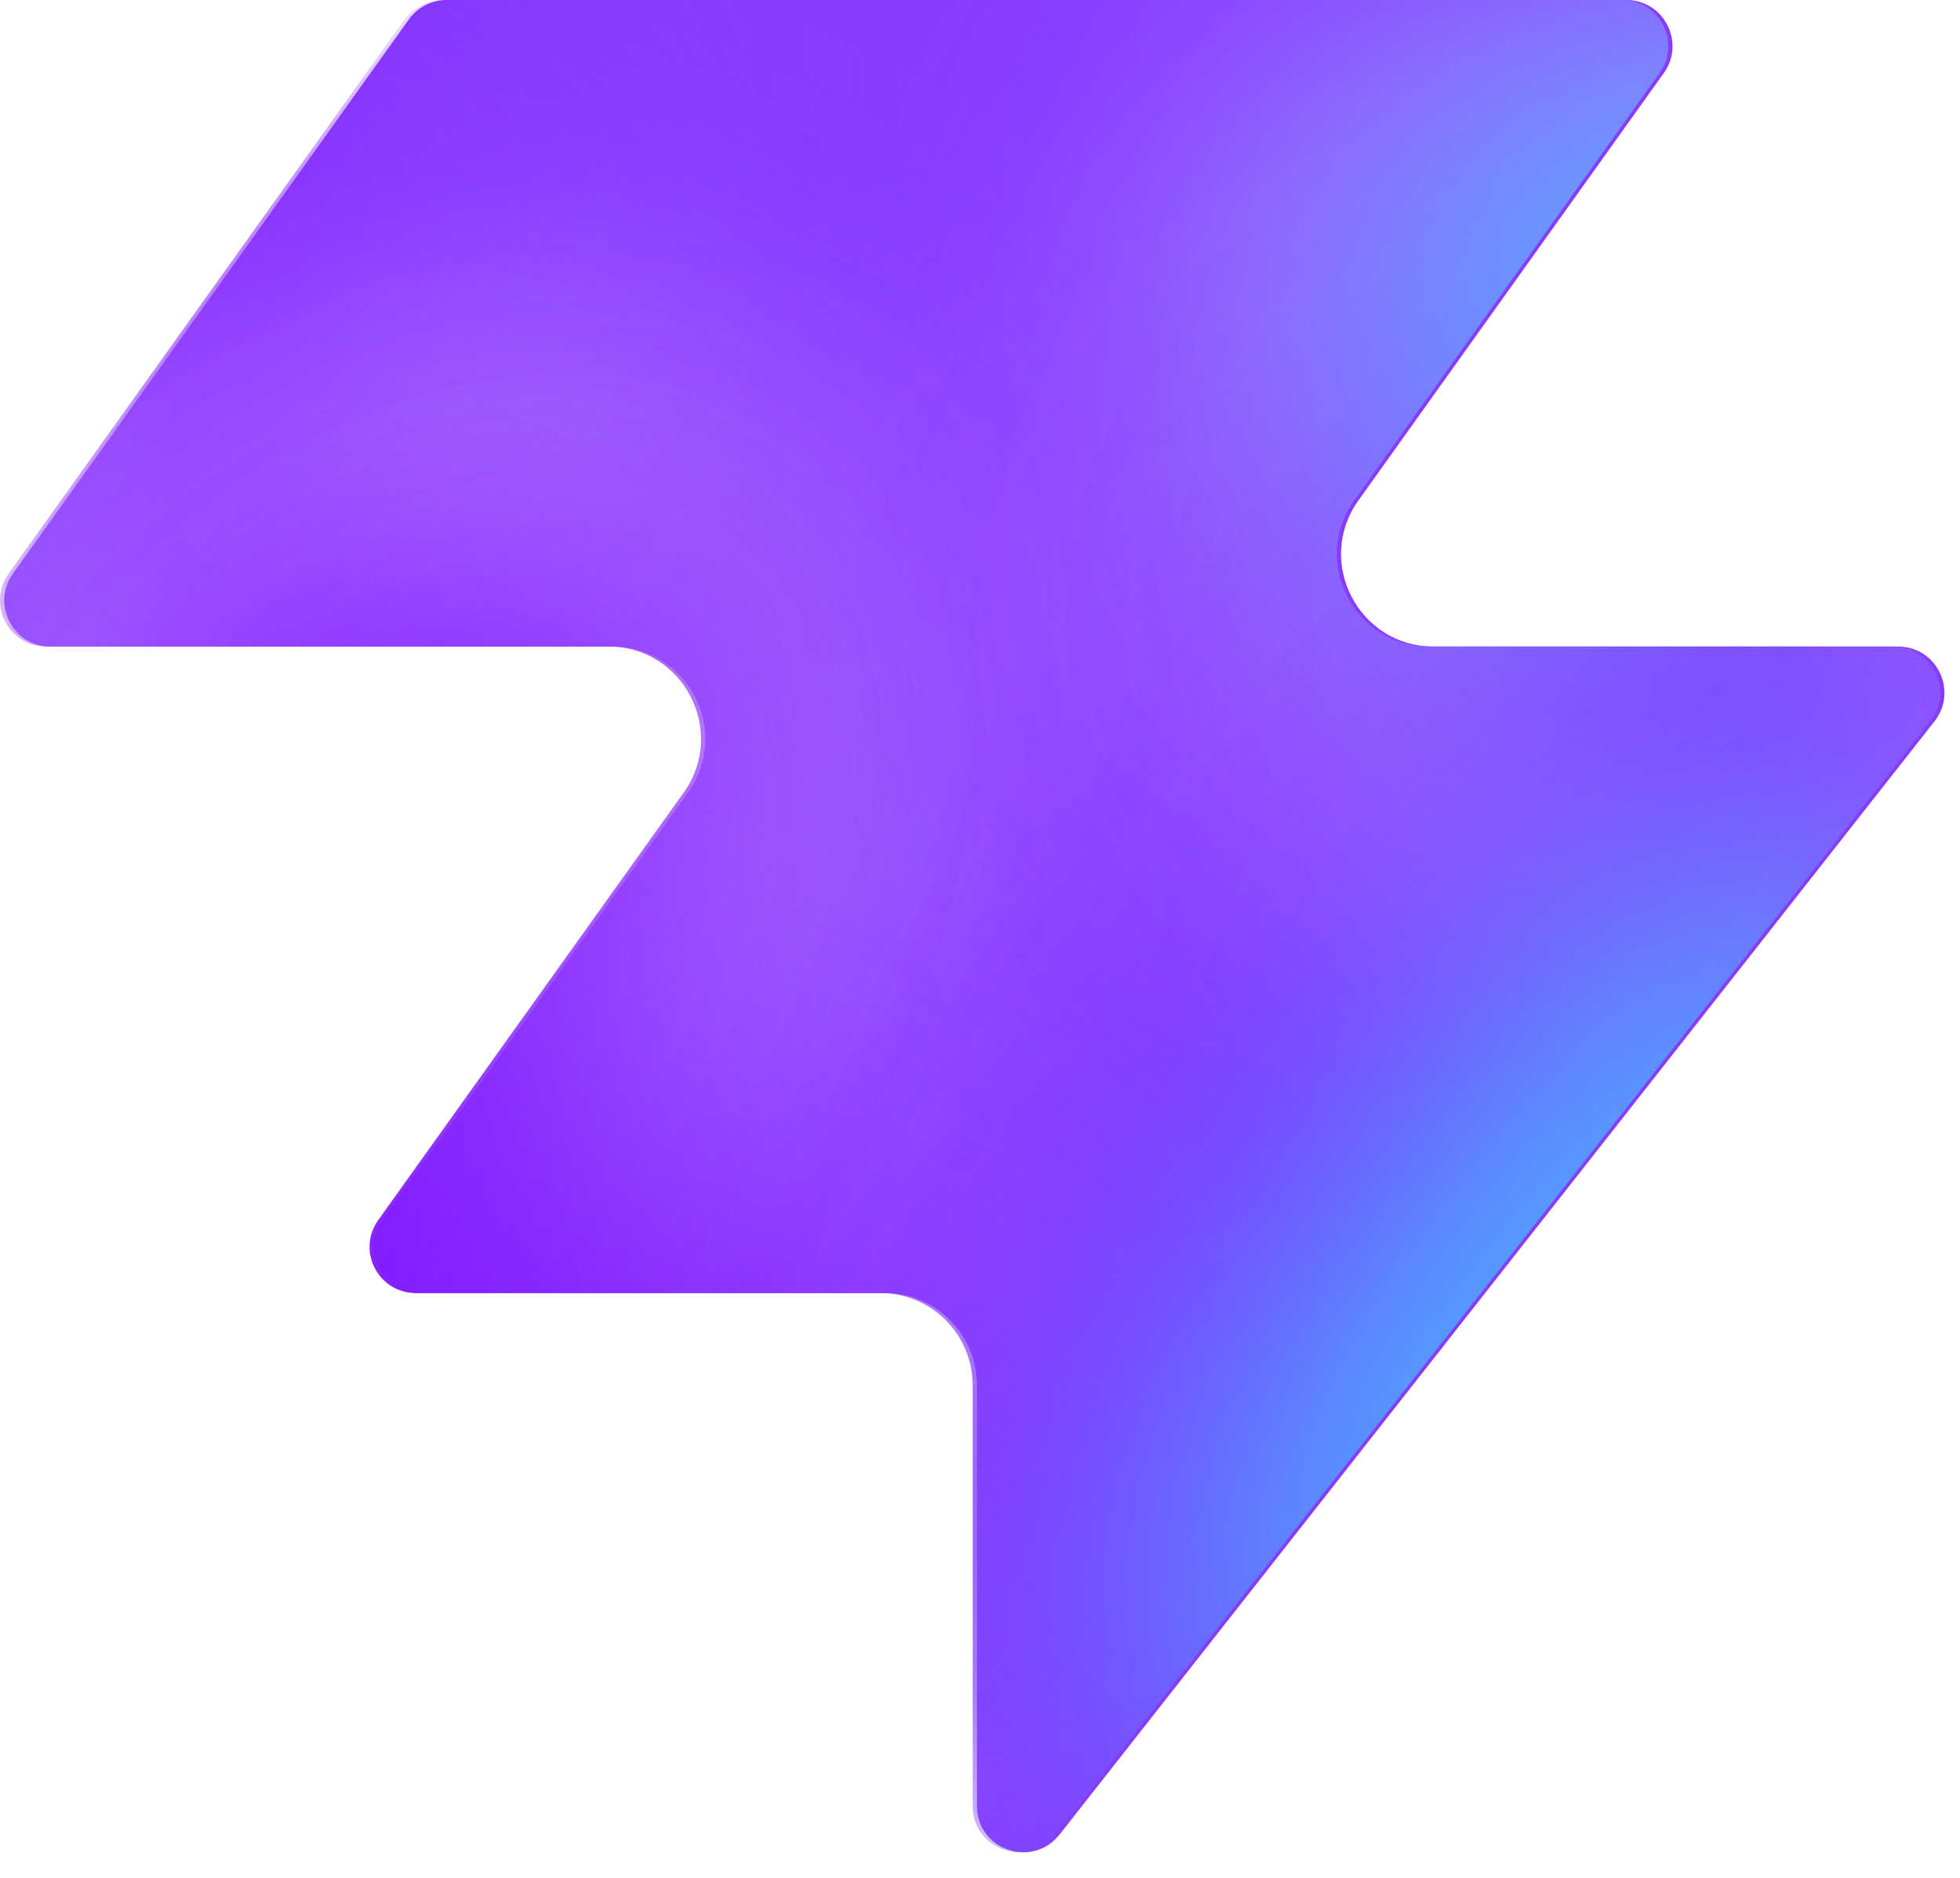
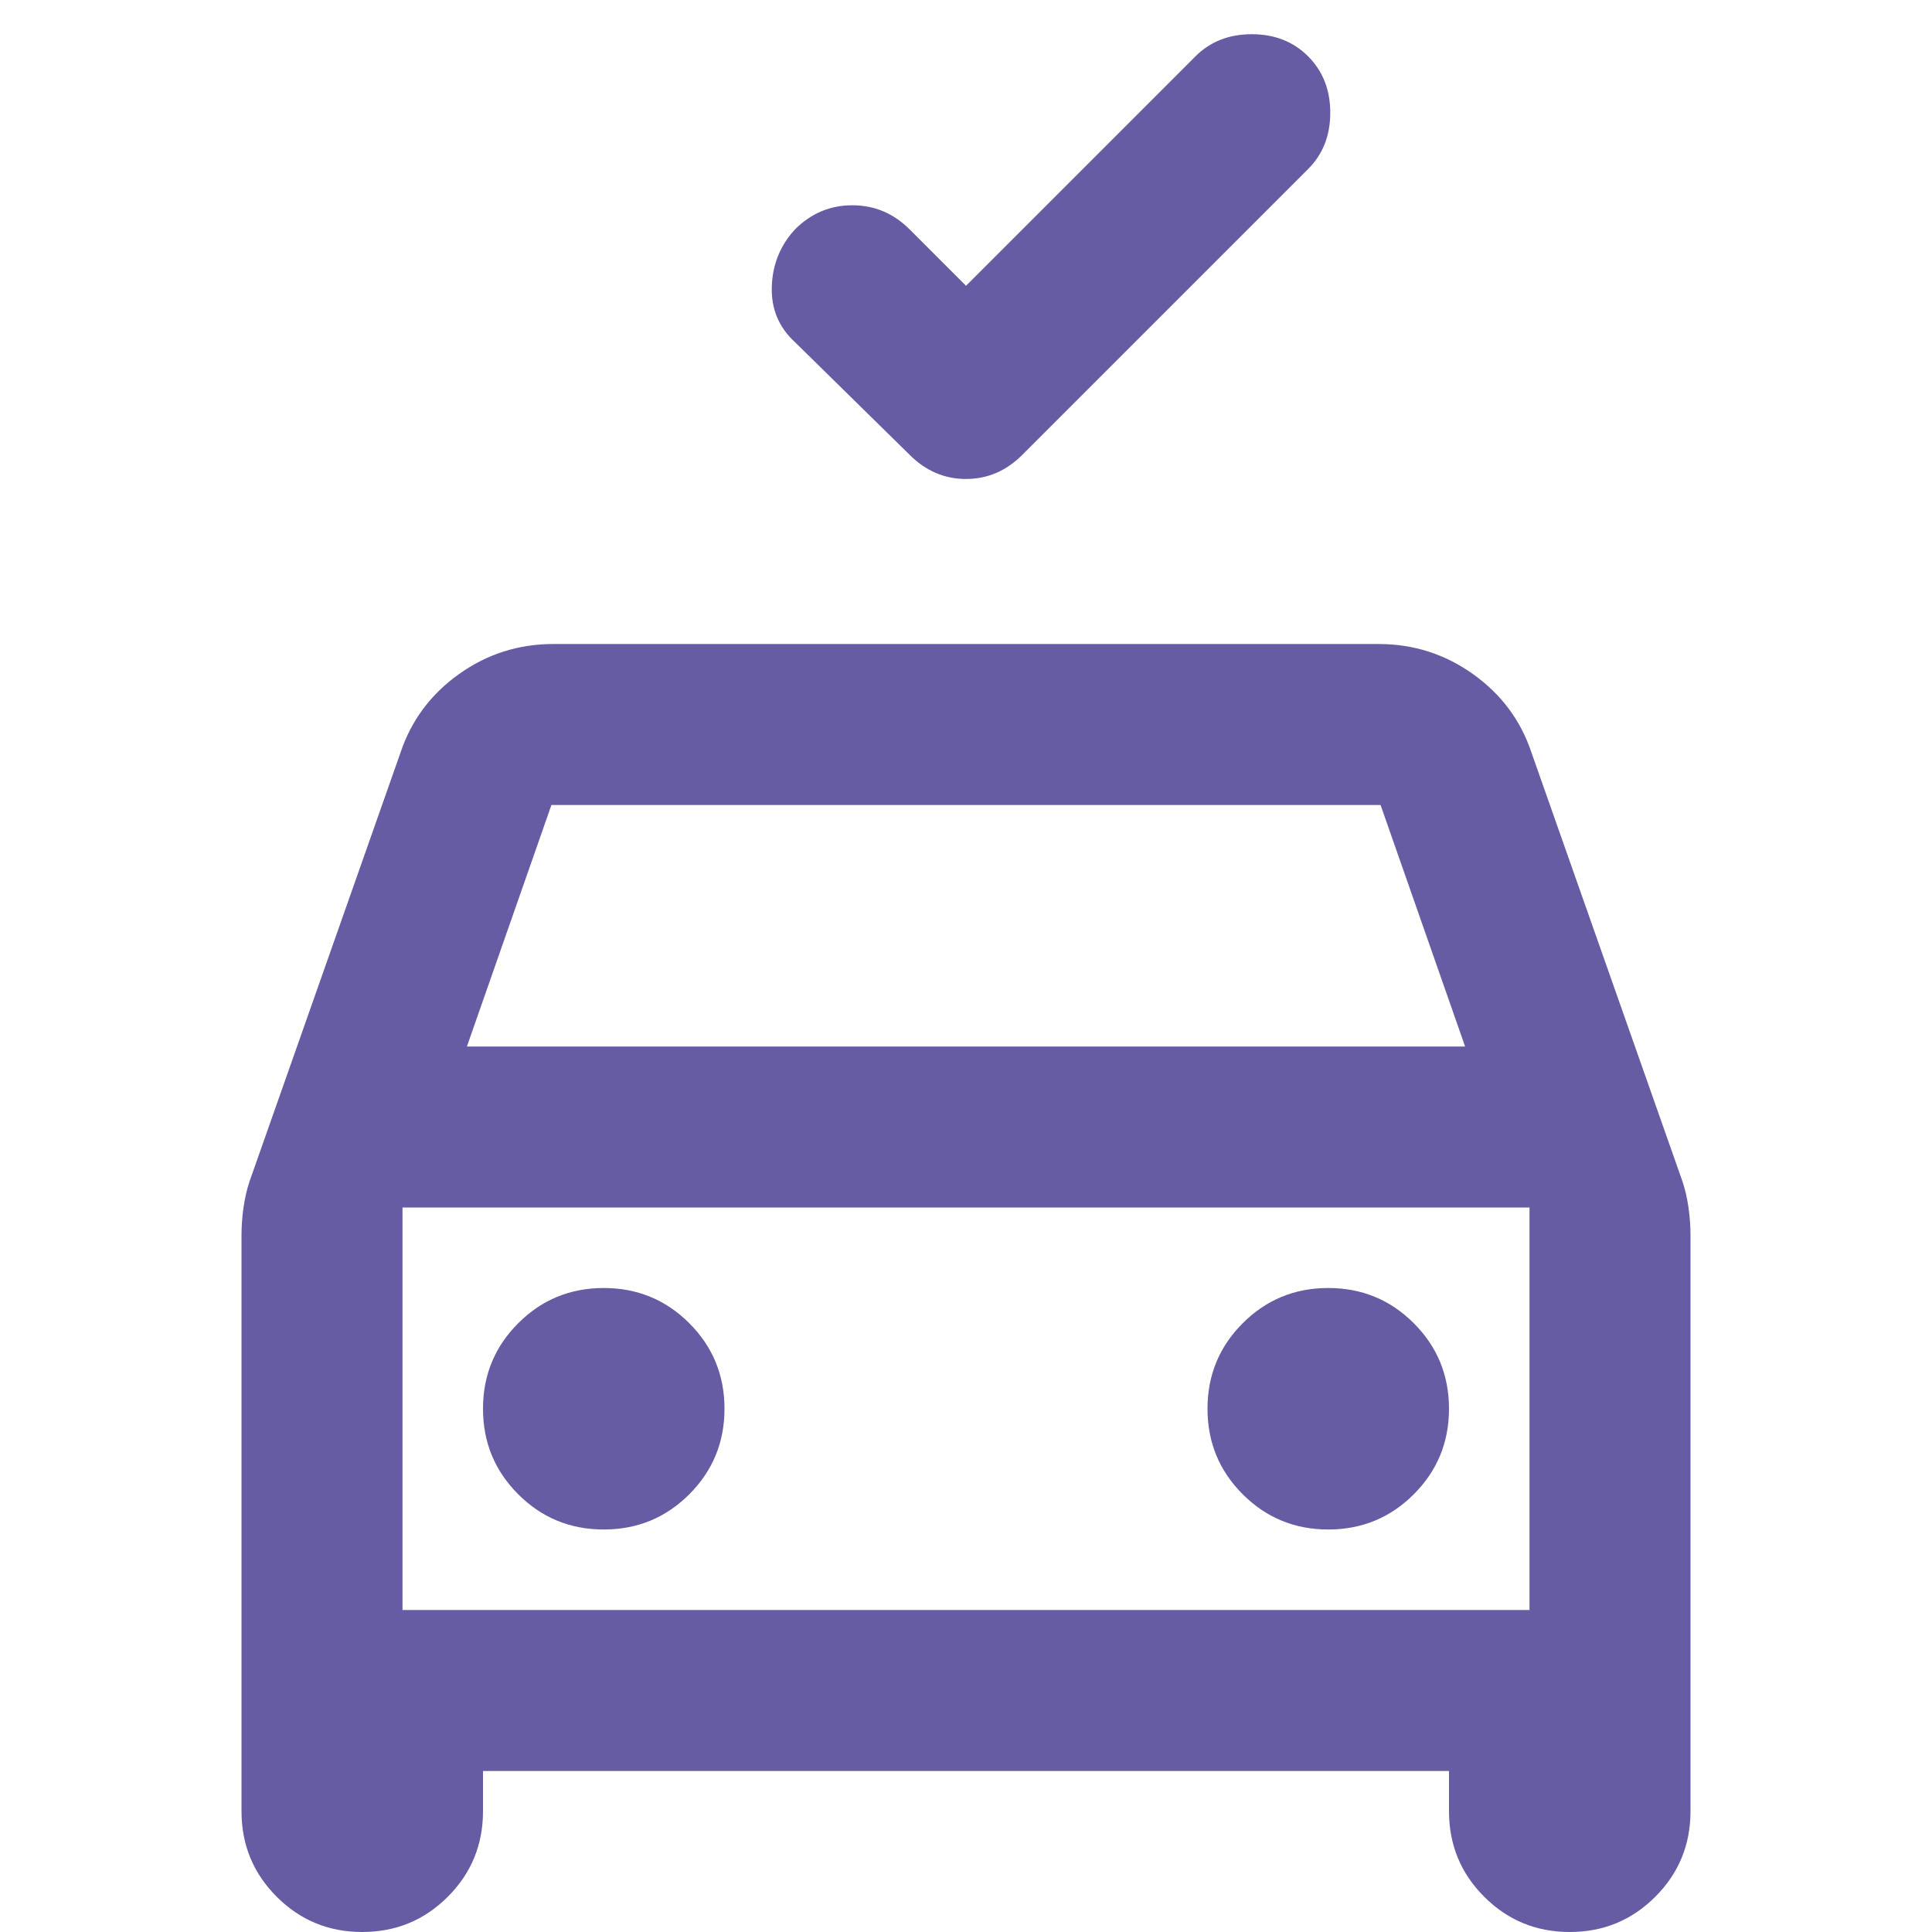
- <svg xmlns="http://www.w3.org/2000/svg" width="48" height="46" fill="none" viewBox="0 0 48 46">
-   <path fill="#863bff" d="M25.946 44.938c-.664.845-2.021.375-2.021-.698V33.937a2.26 2.26 0 0 0-2.262-2.262H10.287c-.92 0-1.456-1.04-.92-1.788l7.48-10.471c1.07-1.497 0-3.578-1.842-3.578H1.237c-.92 0-1.456-1.04-.92-1.788L10.013.474c.214-.297.556-.474.92-.474h28.894c.92 0 1.456 1.04.92 1.788l-7.48 10.471c-1.07 1.498 0 3.579 1.842 3.579h11.377c.943 0 1.473 1.088.89 1.83L25.947 44.94z" style="fill:#863bff;fill:color(display-p3 .525 .23 1);fill-opacity:1" />
-   <mask id="a" width="48" height="46" x="0" y="0" maskUnits="userSpaceOnUse" style="mask-type:alpha">
-     <path fill="#000" d="M25.842 44.938c-.664.844-2.021.375-2.021-.698V33.937a2.26 2.26 0 0 0-2.262-2.262H10.183c-.92 0-1.456-1.04-.92-1.788l7.48-10.471c1.07-1.498 0-3.579-1.842-3.579H1.133c-.92 0-1.456-1.04-.92-1.787L9.91.473c.214-.297.556-.474.92-.474h28.894c.92 0 1.456 1.04.92 1.788l-7.48 10.471c-1.07 1.498 0 3.578 1.842 3.578h11.377c.943 0 1.473 1.088.89 1.832L25.843 44.94z" style="fill:#000;fill-opacity:1" />
-   </mask>
-   <g mask="url(#a)">
-     <g filter="url(#b)">
-       <ellipse cx="5.508" cy="14.704" fill="#ede6ff" rx="5.508" ry="14.704" style="fill:#ede6ff;fill:color(display-p3 .927 .903 1);fill-opacity:1" transform="matrix(.00324 1 1 -.00324 -4.47 31.516)" />
-     </g>
-     <g filter="url(#c)">
-       <ellipse cx="10.399" cy="29.851" fill="#ede6ff" rx="10.399" ry="29.851" style="fill:#ede6ff;fill:color(display-p3 .927 .903 1);fill-opacity:1" transform="matrix(.00324 1 1 -.00324 -39.328 7.883)" />
-     </g>
-     <g filter="url(#d)">
-       <ellipse cx="5.508" cy="30.487" fill="#7e14ff" rx="5.508" ry="30.487" style="fill:#7e14ff;fill:color(display-p3 .492 .077 1);fill-opacity:1" transform="rotate(89.814 -25.913 -14.639)scale(1 -1)" />
-     </g>
-     <g filter="url(#e)">
-       <ellipse cx="5.508" cy="30.599" fill="#7e14ff" rx="5.508" ry="30.599" style="fill:#7e14ff;fill:color(display-p3 .492 .077 1);fill-opacity:1" transform="rotate(89.814 -32.644 -3.334)scale(1 -1)" />
-     </g>
-     <g filter="url(#f)">
-       <ellipse cx="5.508" cy="30.599" fill="#7e14ff" rx="5.508" ry="30.599" style="fill:#7e14ff;fill:color(display-p3 .492 .077 1);fill-opacity:1" transform="matrix(.00324 1 1 -.00324 -34.34 30.47)" />
-     </g>
-     <g filter="url(#g)">
-       <ellipse cx="14.072" cy="22.078" fill="#ede6ff" rx="14.072" ry="22.078" style="fill:#ede6ff;fill:color(display-p3 .927 .903 1);fill-opacity:1" transform="rotate(93.35 24.506 48.493)scale(-1 1)" />
-     </g>
-     <g filter="url(#h)">
-       <ellipse cx="3.47" cy="21.501" fill="#7e14ff" rx="3.47" ry="21.501" style="fill:#7e14ff;fill:color(display-p3 .492 .077 1);fill-opacity:1" transform="rotate(89.009 28.708 47.59)scale(-1 1)" />
-     </g>
-     <g filter="url(#i)">
-       <ellipse cx="3.47" cy="21.501" fill="#7e14ff" rx="3.47" ry="21.501" style="fill:#7e14ff;fill:color(display-p3 .492 .077 1);fill-opacity:1" transform="rotate(89.009 28.708 47.59)scale(-1 1)" />
-     </g>
-     <g filter="url(#j)">
-       <ellipse cx=".387" cy="8.972" fill="#7e14ff" rx="4.407" ry="29.108" style="fill:#7e14ff;fill:color(display-p3 .492 .077 1);fill-opacity:1" transform="rotate(39.51 .387 8.972)" />
-     </g>
-     <g filter="url(#k)">
-       <ellipse cx="47.523" cy="-6.092" fill="#7e14ff" rx="4.407" ry="29.108" style="fill:#7e14ff;fill:color(display-p3 .492 .077 1);fill-opacity:1" transform="rotate(37.892 47.523 -6.092)" />
-     </g>
-     <g filter="url(#l)">
-       <ellipse cx="41.412" cy="6.333" fill="#47bfff" rx="5.971" ry="9.665" style="fill:#47bfff;fill:color(display-p3 .28 .748 1);fill-opacity:1" transform="rotate(37.892 41.412 6.333)" />
-     </g>
-     <g filter="url(#m)">
-       <ellipse cx="-1.879" cy="38.332" fill="#7e14ff" rx="4.407" ry="29.108" style="fill:#7e14ff;fill:color(display-p3 .492 .077 1);fill-opacity:1" transform="rotate(37.892 -1.88 38.332)" />
-     </g>
-     <g filter="url(#n)">
-       <ellipse cx="-1.879" cy="38.332" fill="#7e14ff" rx="4.407" ry="29.108" style="fill:#7e14ff;fill:color(display-p3 .492 .077 1);fill-opacity:1" transform="rotate(37.892 -1.88 38.332)" />
-     </g>
-     <g filter="url(#o)">
-       <ellipse cx="35.651" cy="29.907" fill="#7e14ff" rx="4.407" ry="29.108" style="fill:#7e14ff;fill:color(display-p3 .492 .077 1);fill-opacity:1" transform="rotate(37.892 35.651 29.907)" />
-     </g>
-     <g filter="url(#p)">
-       <ellipse cx="38.418" cy="32.4" fill="#47bfff" rx="5.971" ry="15.297" style="fill:#47bfff;fill:color(display-p3 .28 .748 1);fill-opacity:1" transform="rotate(37.892 38.418 32.4)" />
-     </g>
-   </g>
-   <defs>
-     <filter id="b" width="60.045" height="41.654" x="-19.77" y="16.149" color-interpolation-filters="sRGB" filterUnits="userSpaceOnUse">
-       <feFlood flood-opacity="0" result="BackgroundImageFix" />
-       <feBlend in="SourceGraphic" in2="BackgroundImageFix" result="shape" />
-       <feGaussianBlur result="effect1_foregroundBlur_2002_17158" stdDeviation="7.659" />
-     </filter>
-     <filter id="c" width="90.34" height="51.437" x="-54.613" y="-7.533" color-interpolation-filters="sRGB" filterUnits="userSpaceOnUse">
-       <feFlood flood-opacity="0" result="BackgroundImageFix" />
-       <feBlend in="SourceGraphic" in2="BackgroundImageFix" result="shape" />
-       <feGaussianBlur result="effect1_foregroundBlur_2002_17158" stdDeviation="7.659" />
-     </filter>
-     <filter id="d" width="79.355" height="29.4" x="-49.64" y="2.03" color-interpolation-filters="sRGB" filterUnits="userSpaceOnUse">
-       <feFlood flood-opacity="0" result="BackgroundImageFix" />
-       <feBlend in="SourceGraphic" in2="BackgroundImageFix" result="shape" />
-       <feGaussianBlur result="effect1_foregroundBlur_2002_17158" stdDeviation="4.596" />
-     </filter>
-     <filter id="e" width="79.579" height="29.4" x="-45.045" y="20.029" color-interpolation-filters="sRGB" filterUnits="userSpaceOnUse">
-       <feFlood flood-opacity="0" result="BackgroundImageFix" />
-       <feBlend in="SourceGraphic" in2="BackgroundImageFix" result="shape" />
-       <feGaussianBlur result="effect1_foregroundBlur_2002_17158" stdDeviation="4.596" />
-     </filter>
-     <filter id="f" width="79.579" height="29.4" x="-43.513" y="21.178" color-interpolation-filters="sRGB" filterUnits="userSpaceOnUse">
-       <feFlood flood-opacity="0" result="BackgroundImageFix" />
-       <feBlend in="SourceGraphic" in2="BackgroundImageFix" result="shape" />
-       <feGaussianBlur result="effect1_foregroundBlur_2002_17158" stdDeviation="4.596" />
-     </filter>
-     <filter id="g" width="74.749" height="58.852" x="15.756" y="-17.901" color-interpolation-filters="sRGB" filterUnits="userSpaceOnUse">
-       <feFlood flood-opacity="0" result="BackgroundImageFix" />
-       <feBlend in="SourceGraphic" in2="BackgroundImageFix" result="shape" />
-       <feGaussianBlur result="effect1_foregroundBlur_2002_17158" stdDeviation="7.659" />
-     </filter>
-     <filter id="h" width="61.377" height="25.362" x="23.548" y="2.284" color-interpolation-filters="sRGB" filterUnits="userSpaceOnUse">
-       <feFlood flood-opacity="0" result="BackgroundImageFix" />
-       <feBlend in="SourceGraphic" in2="BackgroundImageFix" result="shape" />
-       <feGaussianBlur result="effect1_foregroundBlur_2002_17158" stdDeviation="4.596" />
-     </filter>
-     <filter id="i" width="61.377" height="25.362" x="23.548" y="2.284" color-interpolation-filters="sRGB" filterUnits="userSpaceOnUse">
-       <feFlood flood-opacity="0" result="BackgroundImageFix" />
-       <feBlend in="SourceGraphic" in2="BackgroundImageFix" result="shape" />
-       <feGaussianBlur result="effect1_foregroundBlur_2002_17158" stdDeviation="4.596" />
-     </filter>
-     <filter id="j" width="56.045" height="63.649" x="-27.636" y="-22.853" color-interpolation-filters="sRGB" filterUnits="userSpaceOnUse">
-       <feFlood flood-opacity="0" result="BackgroundImageFix" />
-       <feBlend in="SourceGraphic" in2="BackgroundImageFix" result="shape" />
-       <feGaussianBlur result="effect1_foregroundBlur_2002_17158" stdDeviation="4.596" />
-     </filter>
-     <filter id="k" width="54.814" height="64.646" x="20.116" y="-38.415" color-interpolation-filters="sRGB" filterUnits="userSpaceOnUse">
-       <feFlood flood-opacity="0" result="BackgroundImageFix" />
-       <feBlend in="SourceGraphic" in2="BackgroundImageFix" result="shape" />
-       <feGaussianBlur result="effect1_foregroundBlur_2002_17158" stdDeviation="4.596" />
-     </filter>
-     <filter id="l" width="33.541" height="35.313" x="24.641" y="-11.323" color-interpolation-filters="sRGB" filterUnits="userSpaceOnUse">
-       <feFlood flood-opacity="0" result="BackgroundImageFix" />
-       <feBlend in="SourceGraphic" in2="BackgroundImageFix" result="shape" />
-       <feGaussianBlur result="effect1_foregroundBlur_2002_17158" stdDeviation="4.596" />
-     </filter>
-     <filter id="m" width="54.814" height="64.646" x="-29.286" y="6.009" color-interpolation-filters="sRGB" filterUnits="userSpaceOnUse">
-       <feFlood flood-opacity="0" result="BackgroundImageFix" />
-       <feBlend in="SourceGraphic" in2="BackgroundImageFix" result="shape" />
-       <feGaussianBlur result="effect1_foregroundBlur_2002_17158" stdDeviation="4.596" />
-     </filter>
-     <filter id="n" width="54.814" height="64.646" x="-29.286" y="6.009" color-interpolation-filters="sRGB" filterUnits="userSpaceOnUse">
-       <feFlood flood-opacity="0" result="BackgroundImageFix" />
-       <feBlend in="SourceGraphic" in2="BackgroundImageFix" result="shape" />
-       <feGaussianBlur result="effect1_foregroundBlur_2002_17158" stdDeviation="4.596" />
-     </filter>
-     <filter id="o" width="54.814" height="64.646" x="8.244" y="-2.416" color-interpolation-filters="sRGB" filterUnits="userSpaceOnUse">
-       <feFlood flood-opacity="0" result="BackgroundImageFix" />
-       <feBlend in="SourceGraphic" in2="BackgroundImageFix" result="shape" />
-       <feGaussianBlur result="effect1_foregroundBlur_2002_17158" stdDeviation="4.596" />
-     </filter>
-     <filter id="p" width="39.409" height="43.623" x="18.713" y="10.588" color-interpolation-filters="sRGB" filterUnits="userSpaceOnUse">
-       <feFlood flood-opacity="0" result="BackgroundImageFix" />
-       <feBlend in="SourceGraphic" in2="BackgroundImageFix" result="shape" />
-       <feGaussianBlur result="effect1_foregroundBlur_2002_17158" stdDeviation="4.596" />
-     </filter>
-   </defs>
+ <svg xmlns="http://www.w3.org/2000/svg" height="24px" viewBox="0 -960 960 960" width="24px" fill="#665ca4">
+   <path d="m480-818 114-114q11-11 28-11t28 11q11 11 11 28t-11 28L508-734q-12 12-28 12t-28-12l-57-56q-12-11-11.5-27.5T395-846q12-12 28.5-12t28.5 12l28 28ZM120-60v-286q0-7 1-14t3-13l75-213q8-24 29-39t47-15h410q26 0 47 15t29 39l75 213q2 6 3 13t1 14v286q0 25-17.5 42.5T780 0q-25 0-42.5-17.5T720-60v-20H240v20q0 25-17.5 42.5T180 0q-25 0-42.5-17.5T120-60Zm112-380h496l-42-120H274l-42 120Zm-32 80v200-200Zm100 160q25 0 42.5-17.5T360-260q0-25-17.5-42.5T300-320q-25 0-42.5 17.5T240-260q0 25 17.5 42.5T300-200Zm360 0q25 0 42.5-17.5T720-260q0-25-17.5-42.5T660-320q-25 0-42.5 17.5T600-260q0 25 17.5 42.5T660-200Zm-460 40h560v-200H200v200Z" />
</svg>
